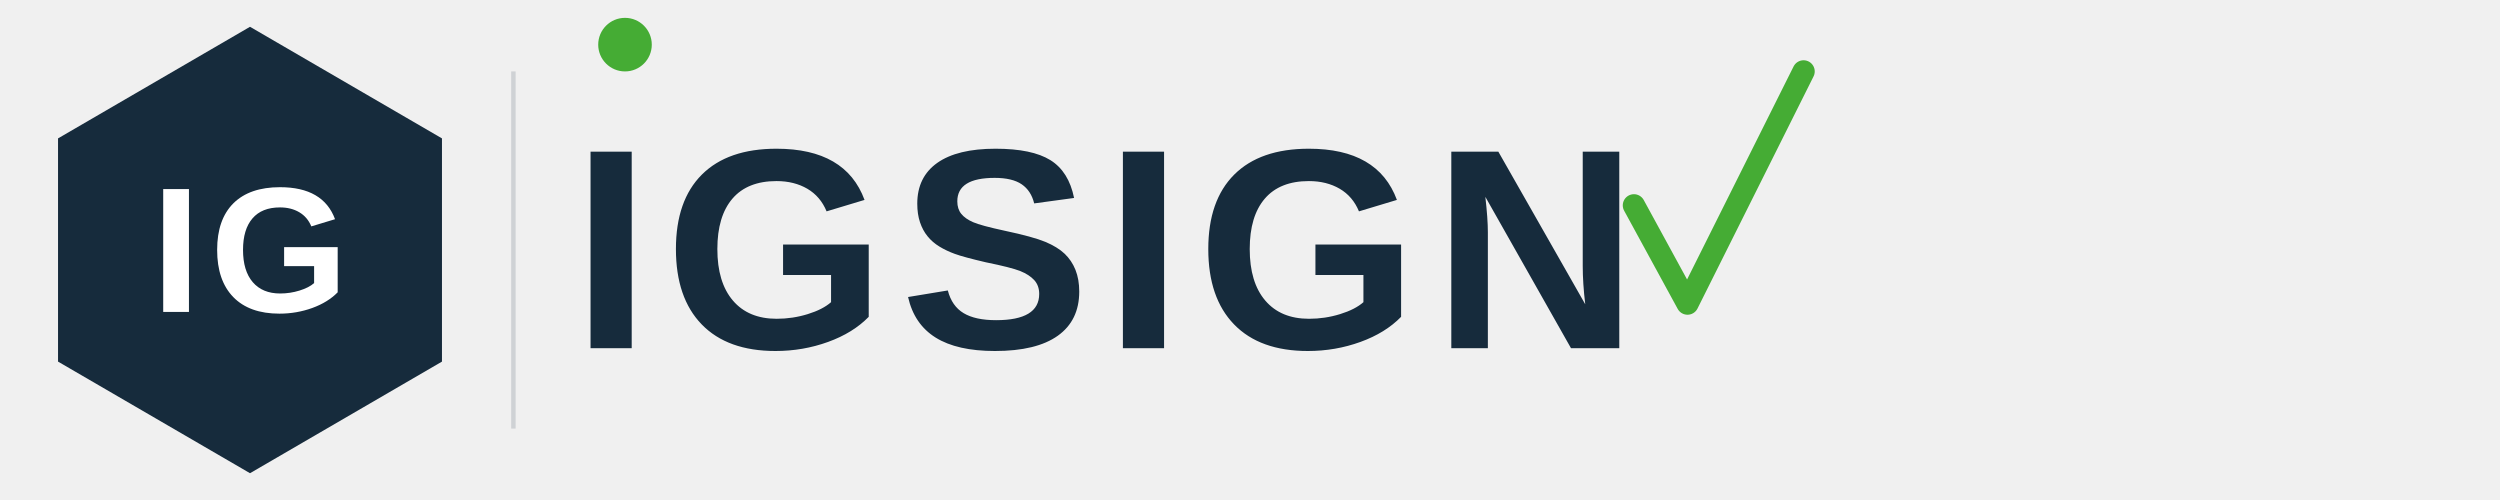
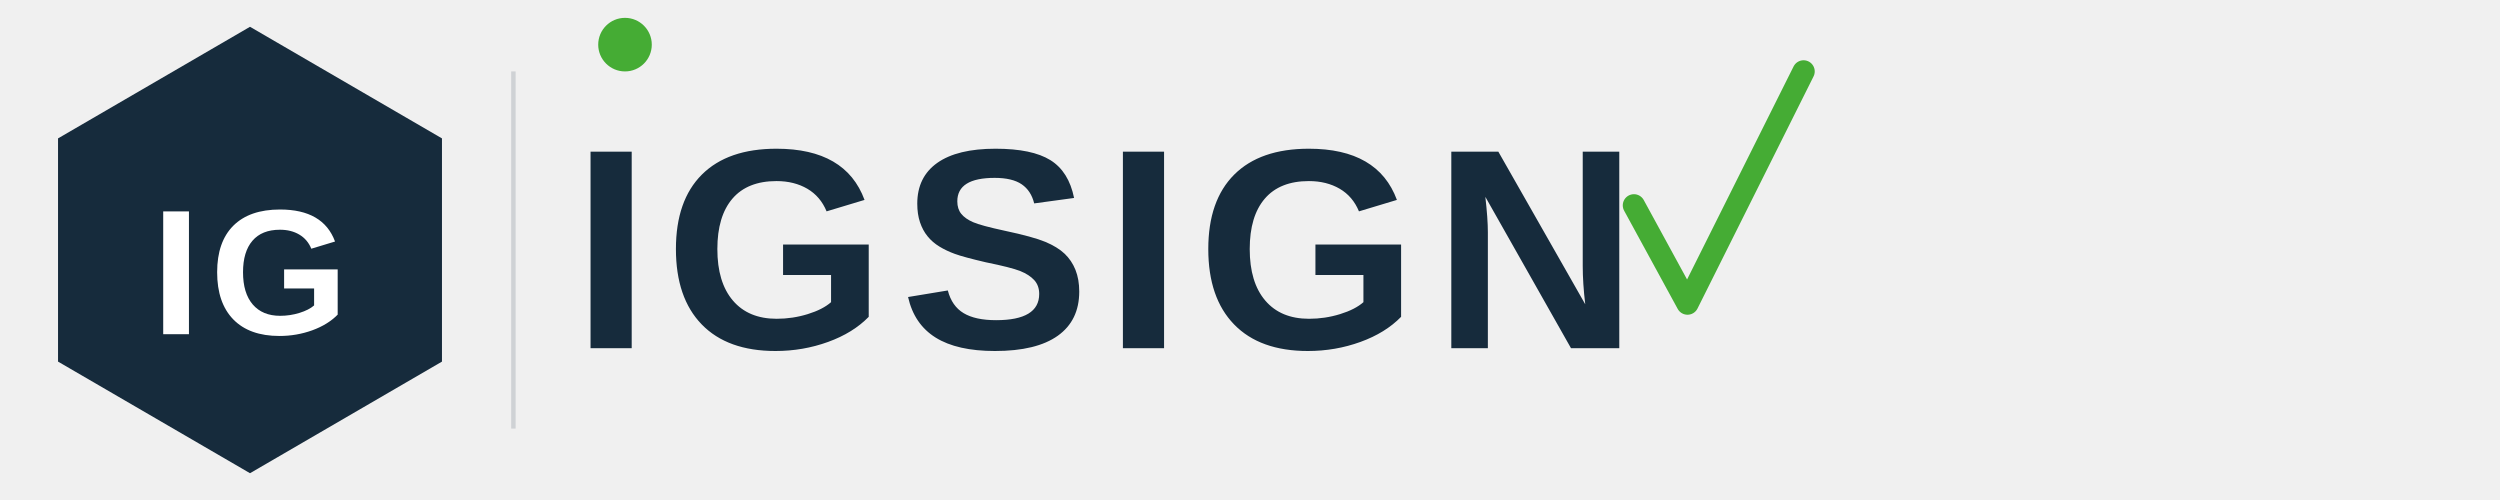
<svg xmlns="http://www.w3.org/2000/svg" viewBox="0 0 560 112">
  <polygon points="56,6 99,31 99,81 56,106 13,81 13,31" fill="#162B3C" />
-   <text x="56" y="56" text-anchor="middle" dominant-baseline="central" font-family="Avenir,'DM Sans',Arial,sans-serif" font-weight="800" font-size="40" fill="#FFFFFF" letter-spacing="2">IG</text>
+   <text x="56" y="61" text-anchor="middle" dominant-baseline="central" alignment-baseline="central" font-family="Avenir,'DM Sans',Arial,sans-serif" font-weight="800" font-size="40" fill="#FFFFFF" letter-spacing="2">IG</text>
  <line x1="115" y1="16" x2="115" y2="96" stroke="rgba(22,43,60,0.15)" stroke-width="1" />
  <text x="128" y="78" font-family="Avenir,'DM Sans',Arial,sans-serif" font-weight="800" font-size="64" fill="#162B3C" letter-spacing="3">IGSIGN</text>
  <circle cx="140" cy="10" r="6" fill="#45AC34" />
  <path d="M 366 46 L 378 68 L 404 16" fill="none" stroke="#45AC34" stroke-width="5" stroke-linecap="round" stroke-linejoin="round" />
</svg>
